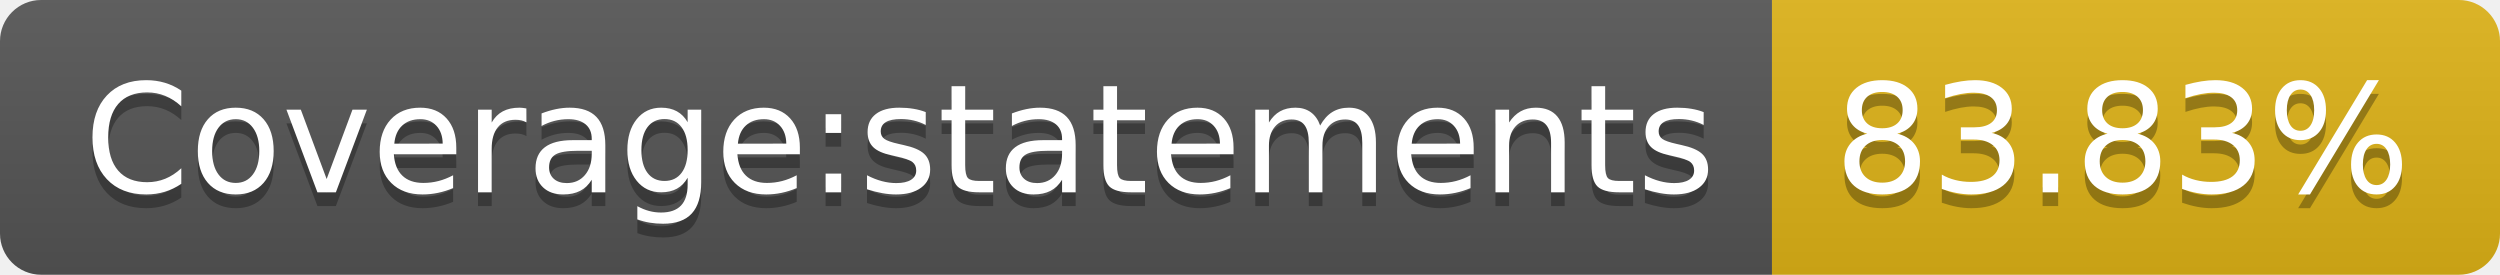
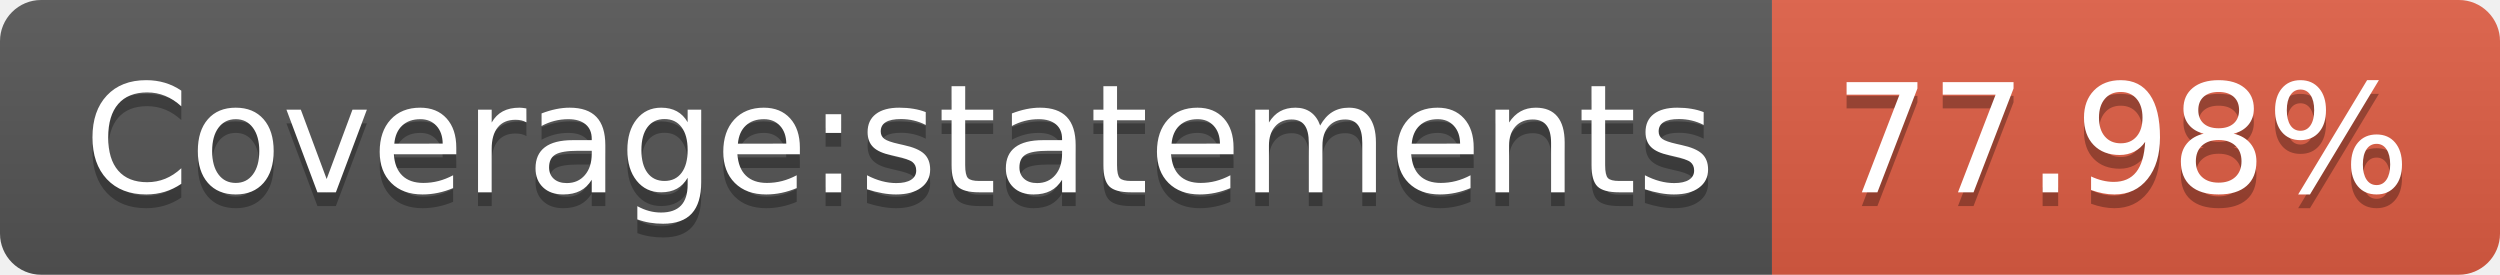
<svg xmlns="http://www.w3.org/2000/svg" width="182" height="20">
  <linearGradient id="b" x2="0" y2="100%">
    <stop offset="0" stop-color="#bbb" stop-opacity=".1" />
    <stop offset="1" stop-opacity=".1" />
  </linearGradient>
  <clipPath id="a">
    <rect width="182" height="20" rx="3" fill="#fff" />
  </clipPath>
  <g clip-path="url(#a)">
    <path fill="#555" d="M0 0h129v20H0z" />
-     <path fill="#dfb317" d="M129 0h53v20H129z" />
+     <path fill="#e05d44" d="M129 0h53v20H129z" />
    <path fill="url(#b)" d="M0 0h182v20H0z" />
  </g>
  <g fill="#fff" text-anchor="middle" font-family="DejaVu Sans,Verdana,Geneva,sans-serif" font-size="110">
    <text x="655" y="150" fill="#010101" fill-opacity=".3" transform="scale(.1)" textLength="1190">Coverage:statements</text>
    <text x="655" y="140" transform="scale(.1)" textLength="1190">Coverage:statements</text>
-     <text x="1545" y="150" fill="#010101" fill-opacity=".3" transform="scale(.1)" textLength="430">83.83%</text>
-     <text x="1545" y="140" transform="scale(.1)" textLength="430">83.83%</text>
+     <text x="1545" y="150" fill="#010101" fill-opacity=".3" transform="scale(.1)" textLength="430">77.98%</text>
+     <text x="1545" y="140" transform="scale(.1)" textLength="430">77.98%</text>
  </g>
</svg>
